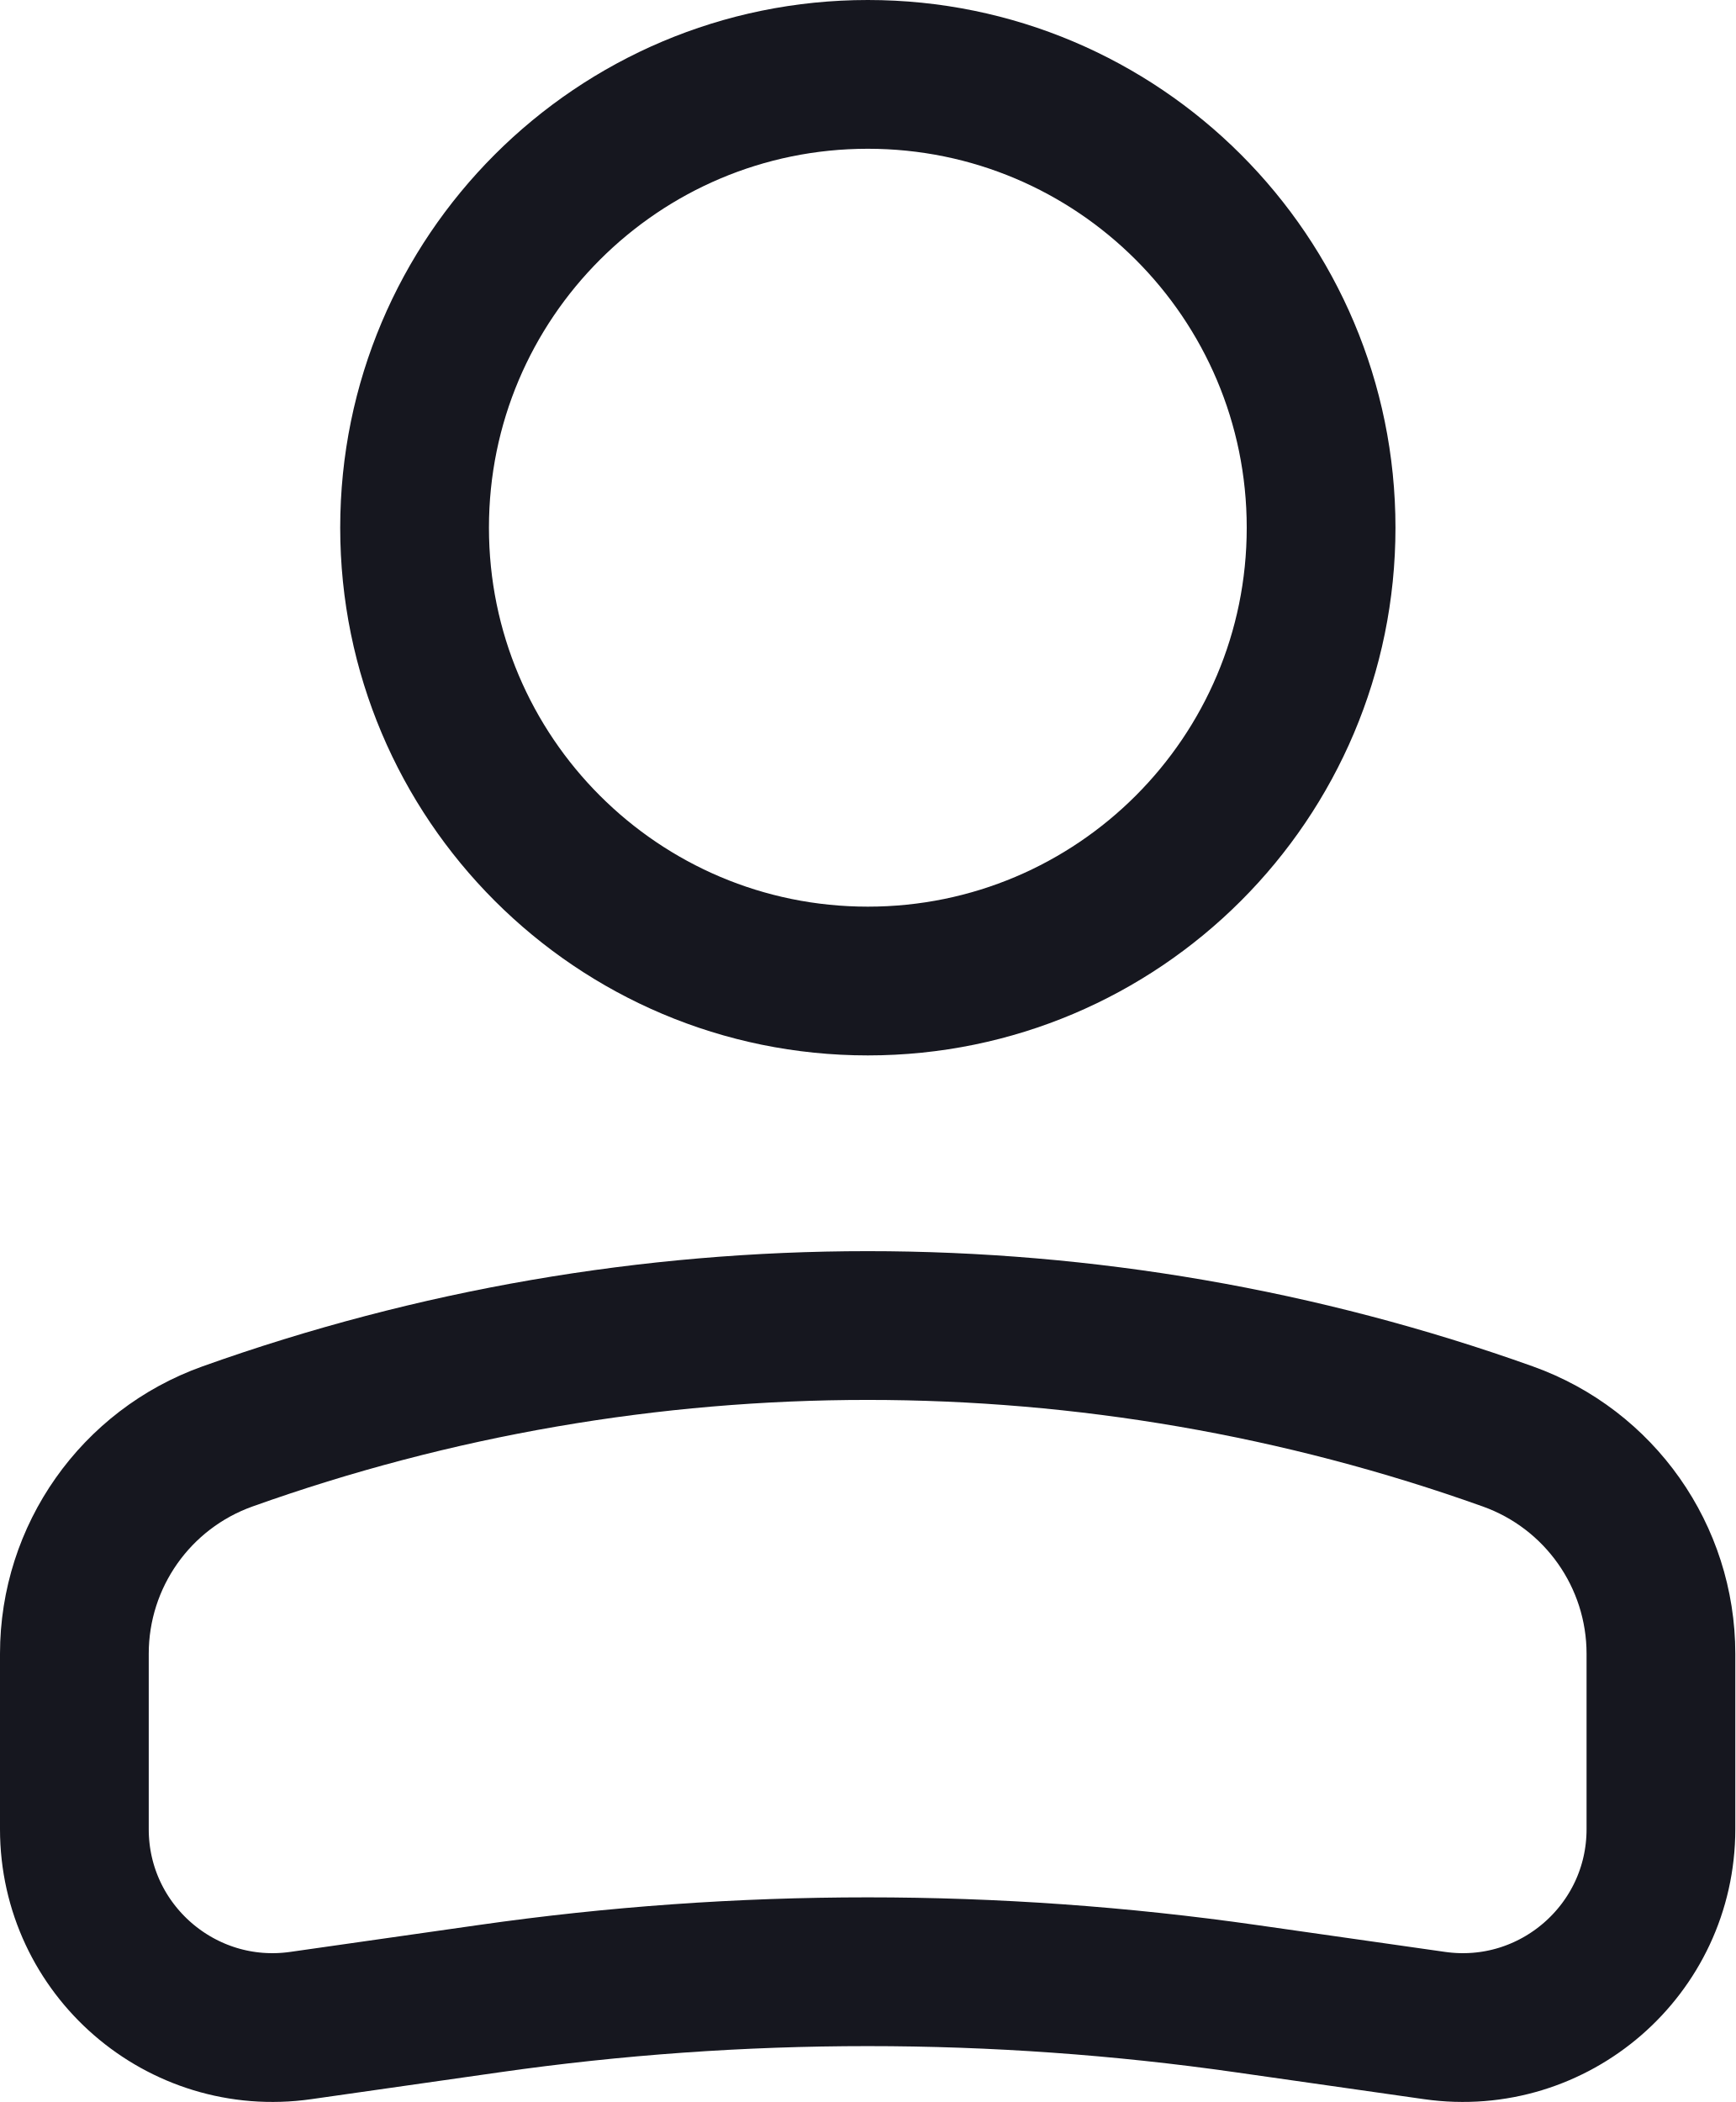
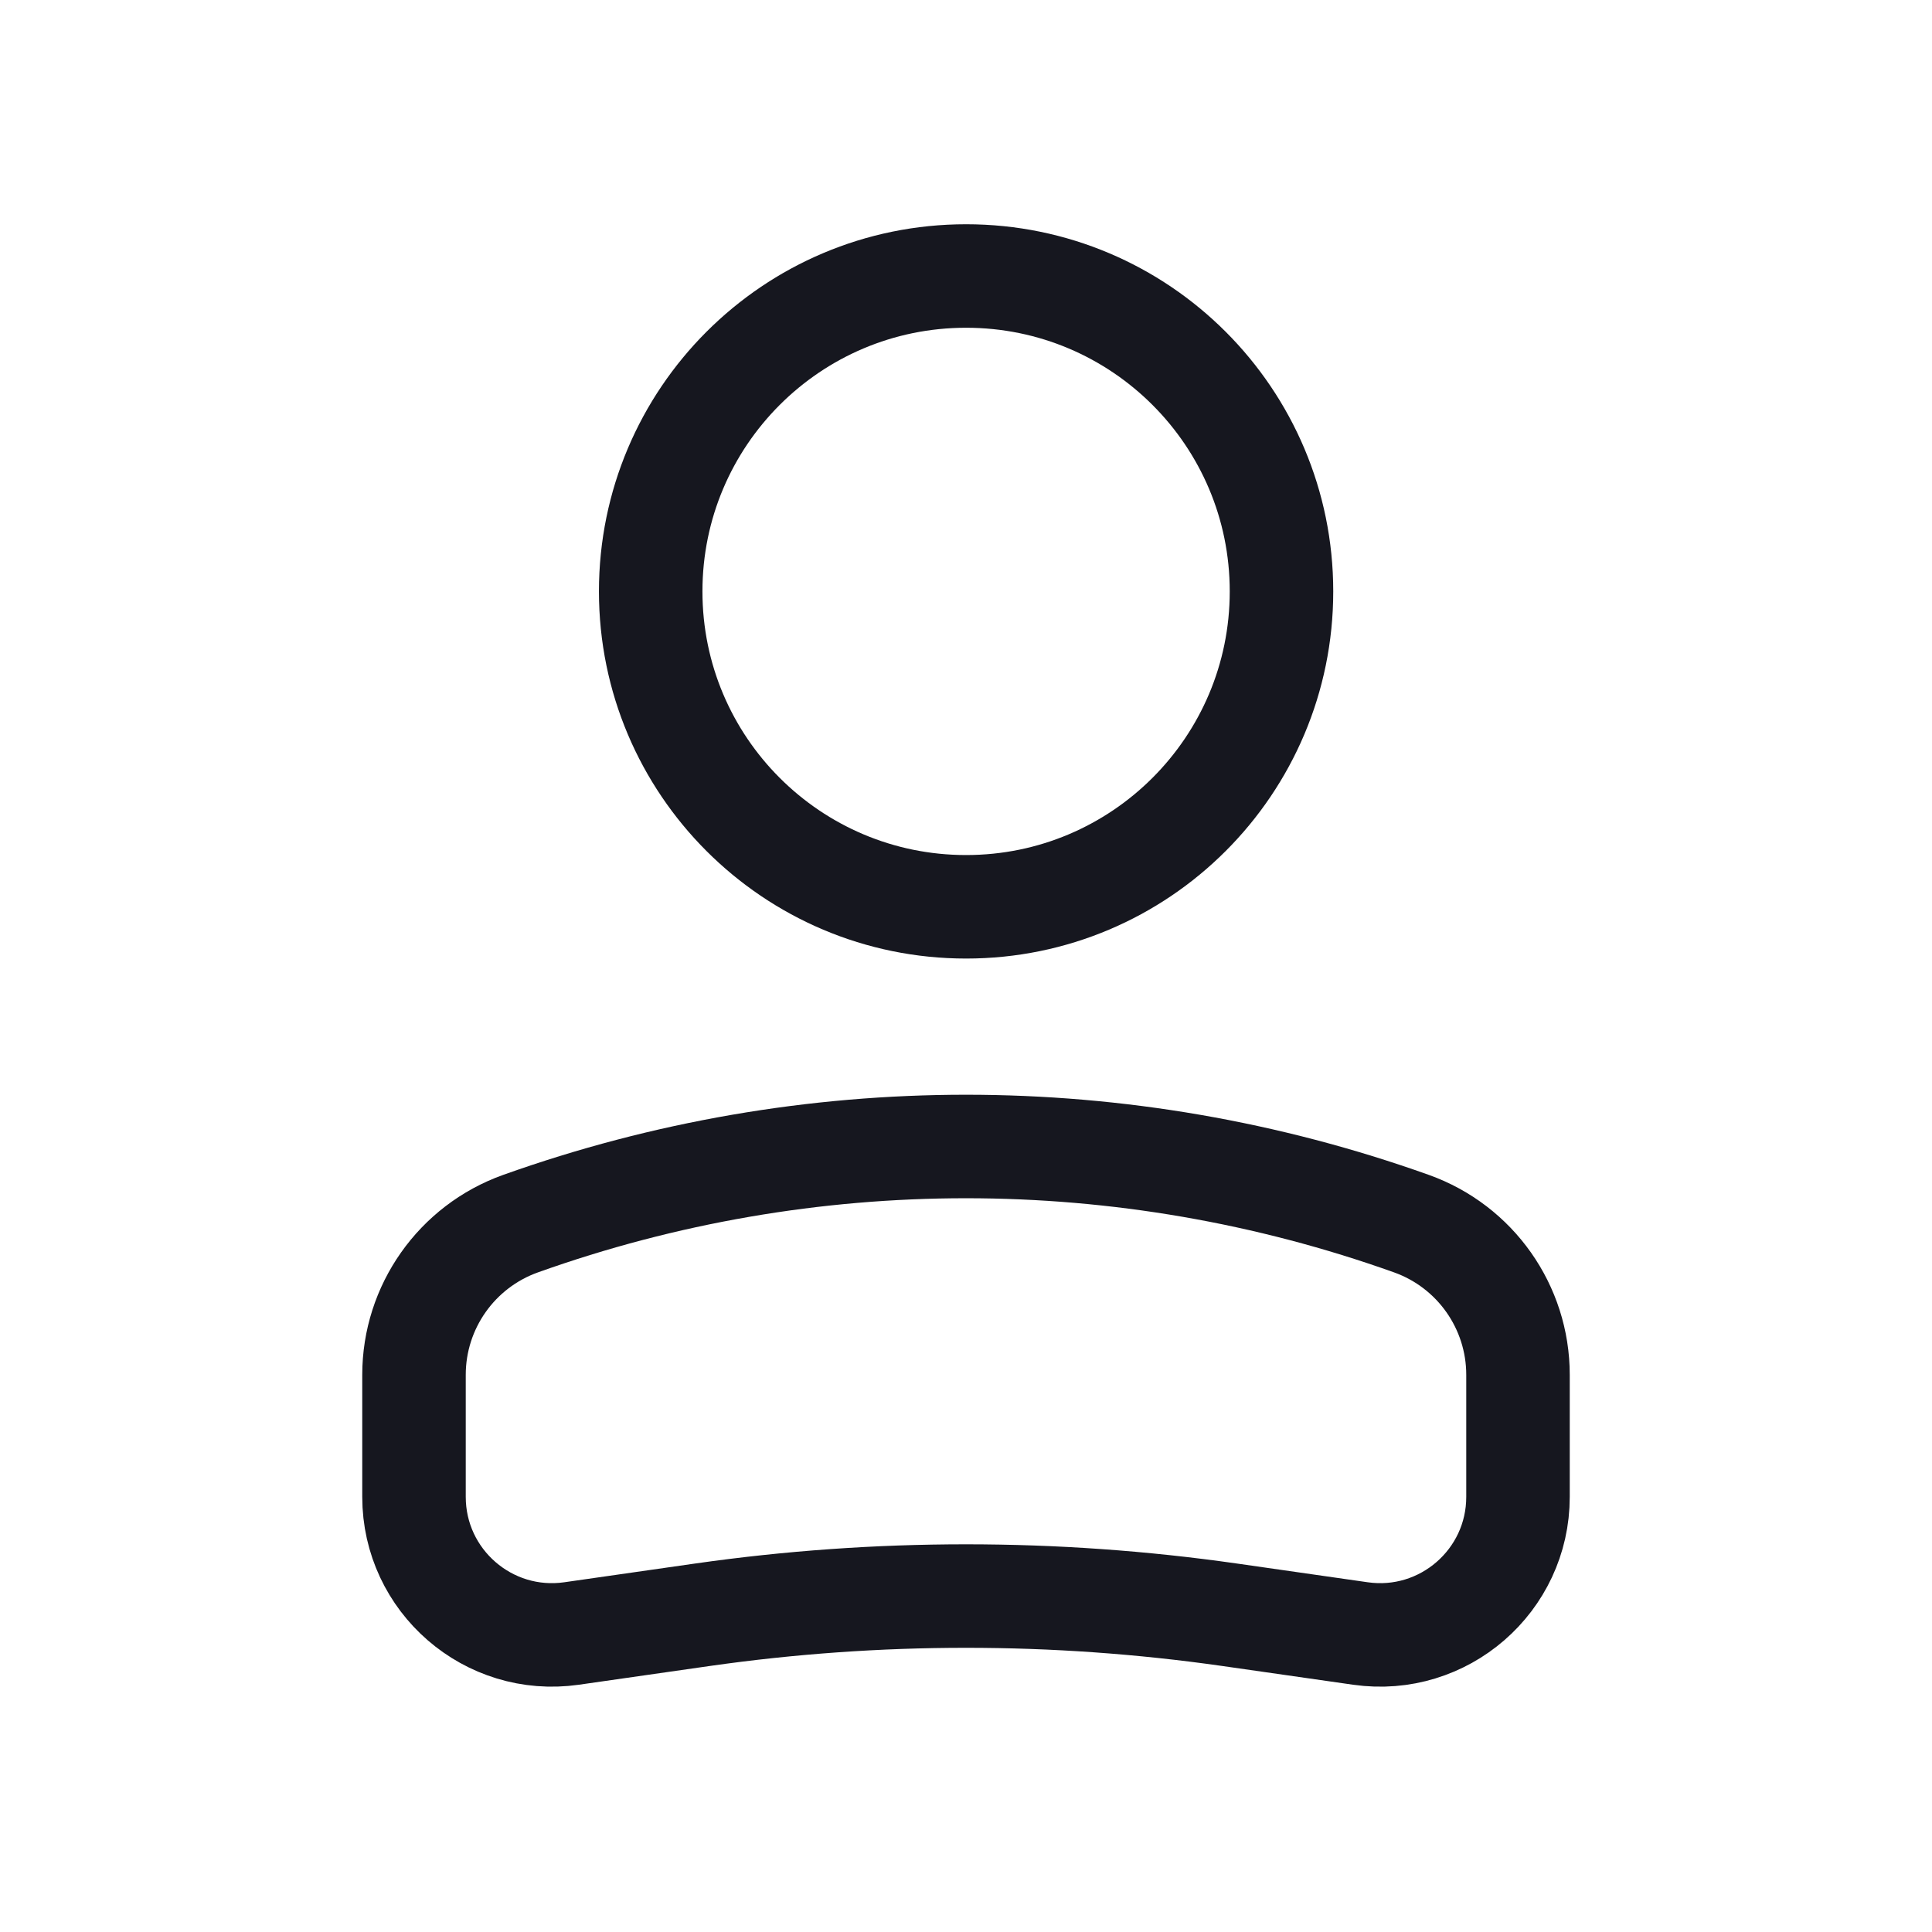
- <svg xmlns="http://www.w3.org/2000/svg" preserveAspectRatio="none" overflow="visible" style="display: block;" width="17.5" height="21.195" viewBox="0 0 17.5 21.195" fill="none">
-   <g id="User">
-     <ellipse id="Ellipse 33" cx="4.571" cy="4.571" rx="4.571" ry="4.571" transform="matrix(-1 0 0 1 13.3229 0.75)" stroke="#16171F" stroke-width="1.5" />
-     <path id="Rectangle 2" d="M0.75 16.675C0.75 15.692 1.368 14.815 2.294 14.484C6.469 12.993 11.031 12.993 15.206 14.484C16.132 14.815 16.75 15.692 16.75 16.675V18.444C16.75 19.661 15.672 20.596 14.467 20.424L12.568 20.153C10.036 19.791 7.464 19.791 4.932 20.153L3.033 20.424C1.828 20.596 0.75 19.661 0.75 18.444V16.675Z" stroke="#16171F" stroke-width="1.5" />
-   </g>
+ <svg xmlns="http://www.w3.org/2000/svg" width="28" height="28" viewBox="0 0 28 28" fill="none">
+   <ellipse cx="4.571" cy="4.571" rx="4.571" ry="4.571" transform="matrix(-1 0 0 1 18.5723 4)" stroke="#16171F" stroke-width="1.5" />
+   <path d="M6 19.925C6 18.942 6.618 18.065 7.544 17.734C11.719 16.243 16.281 16.243 20.456 17.734C21.382 18.065 22 18.942 22 19.925V21.694C22 22.911 20.922 23.846 19.717 23.674L17.818 23.402C15.286 23.041 12.714 23.041 10.182 23.402L8.283 23.674C7.078 23.846 6 22.911 6 21.694V19.925Z" stroke="#16171F" stroke-width="1.5" />
</svg>
